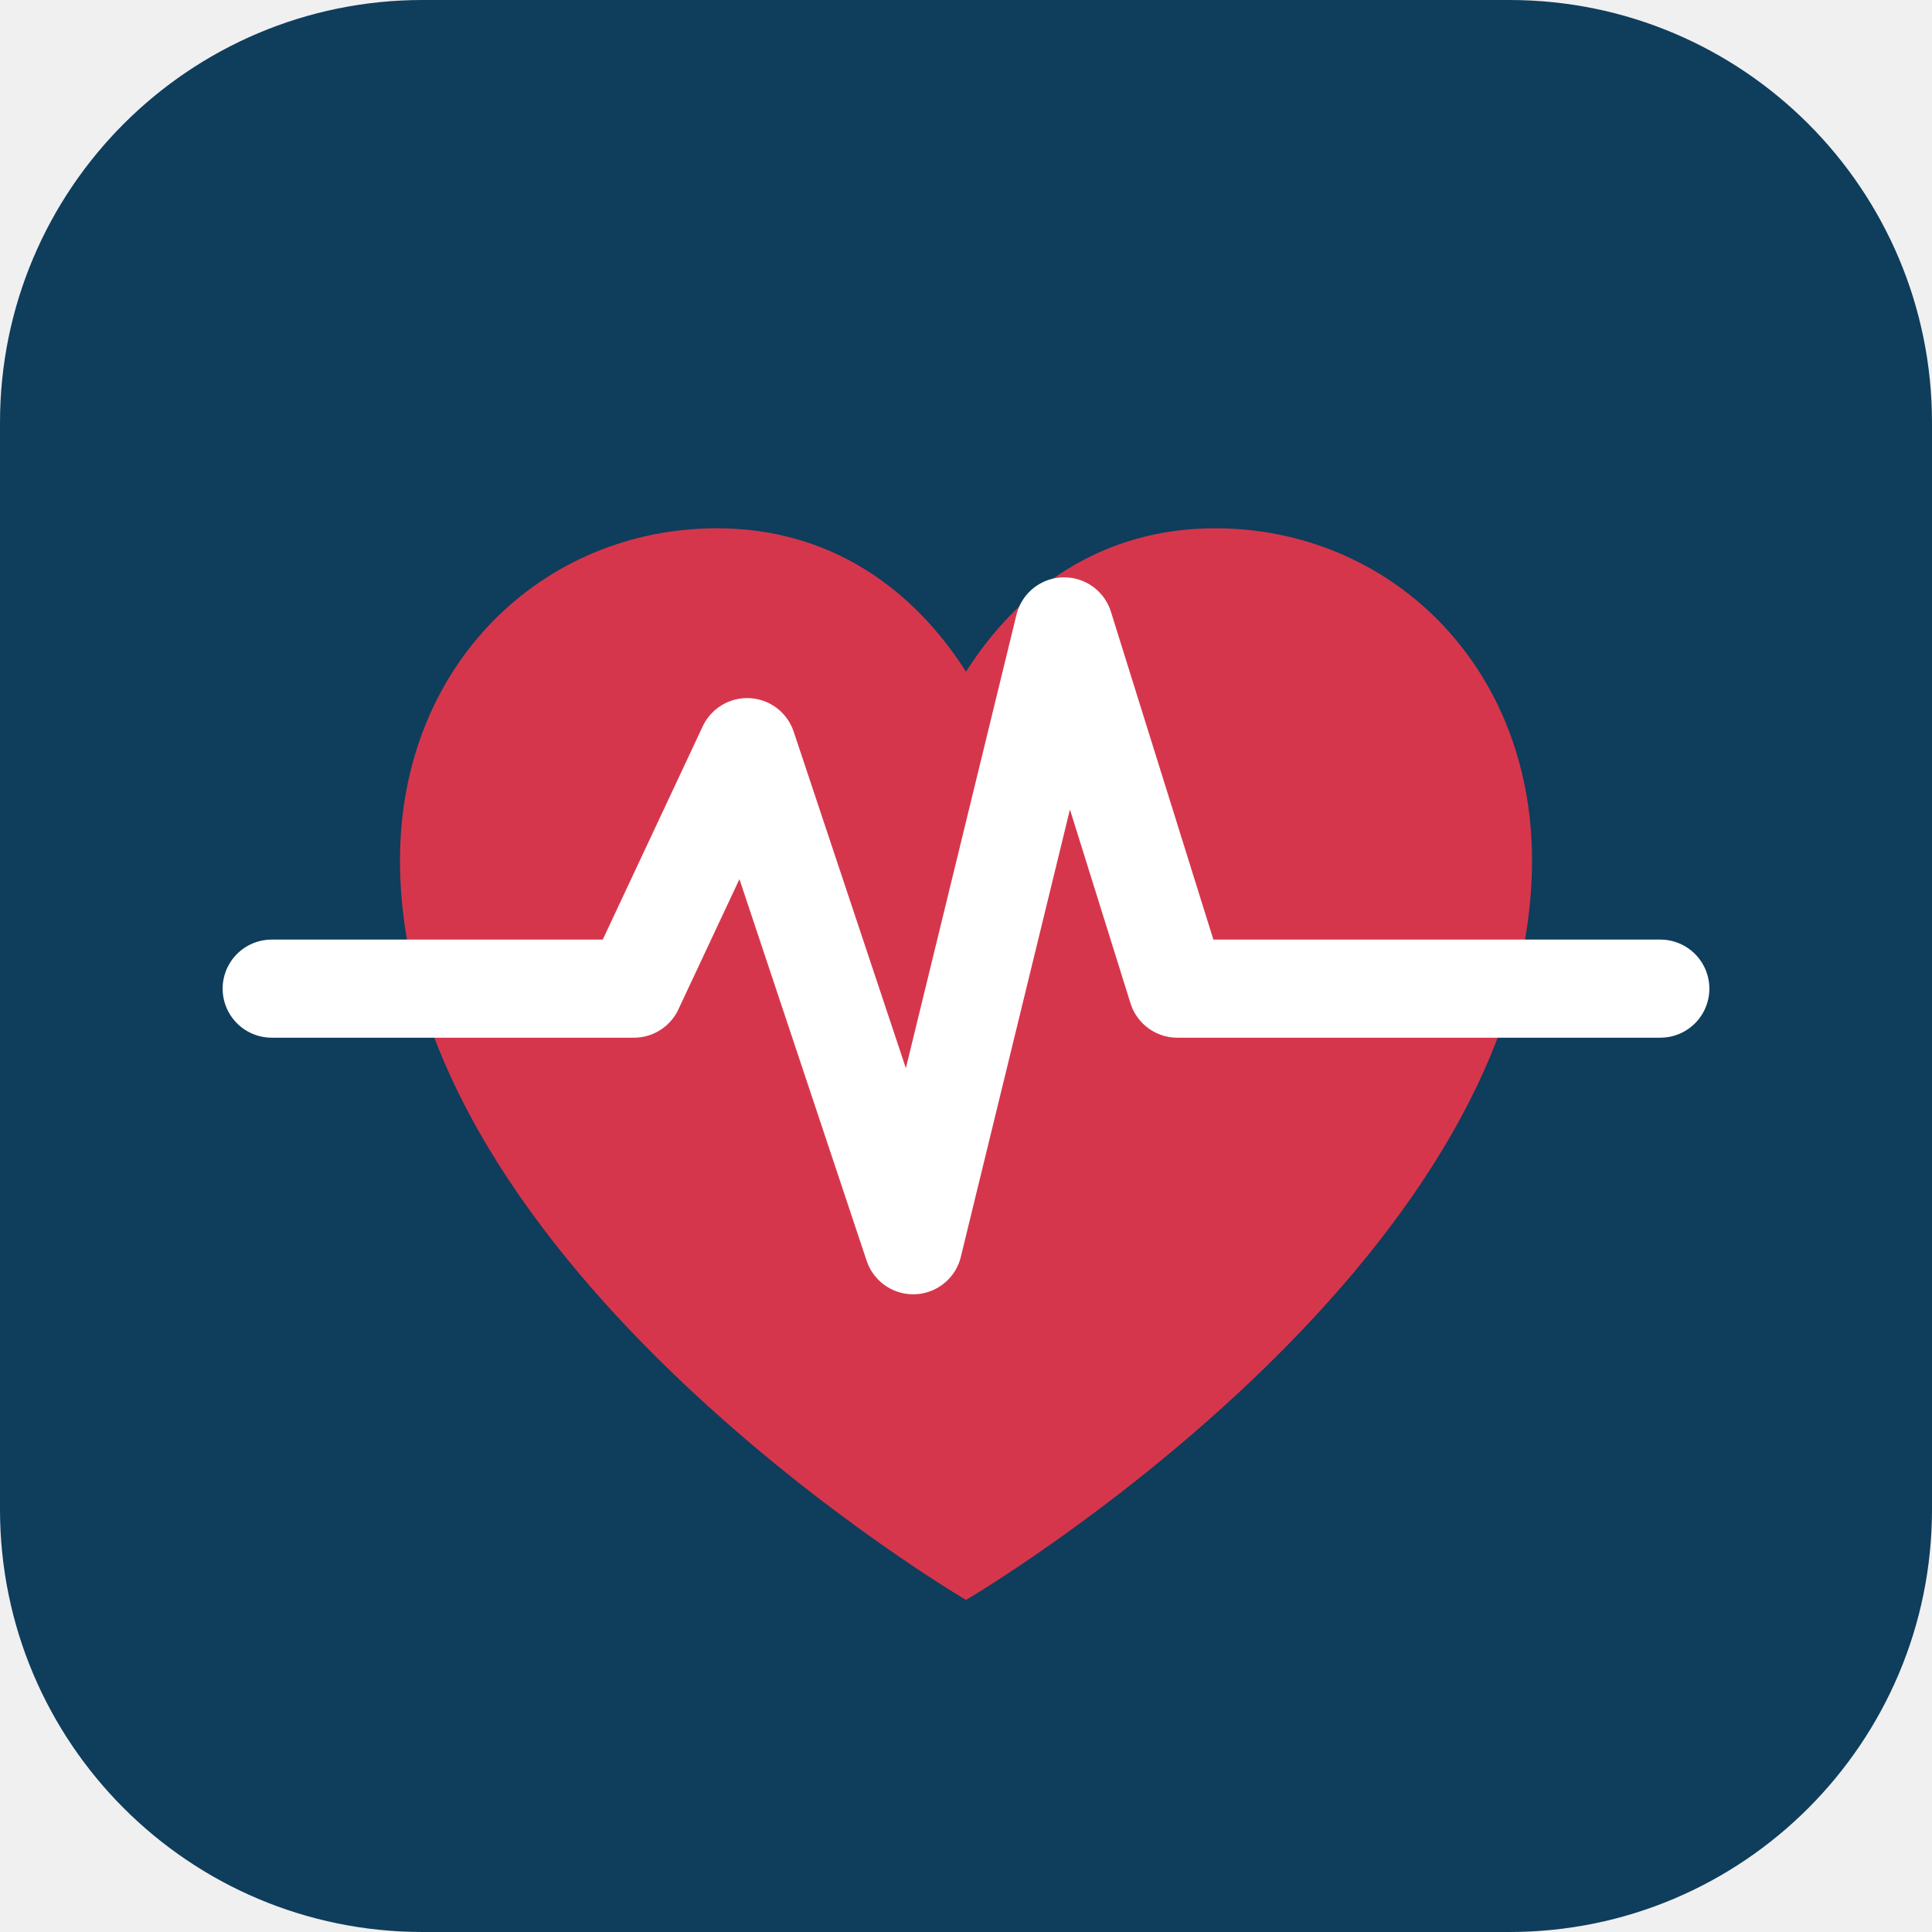
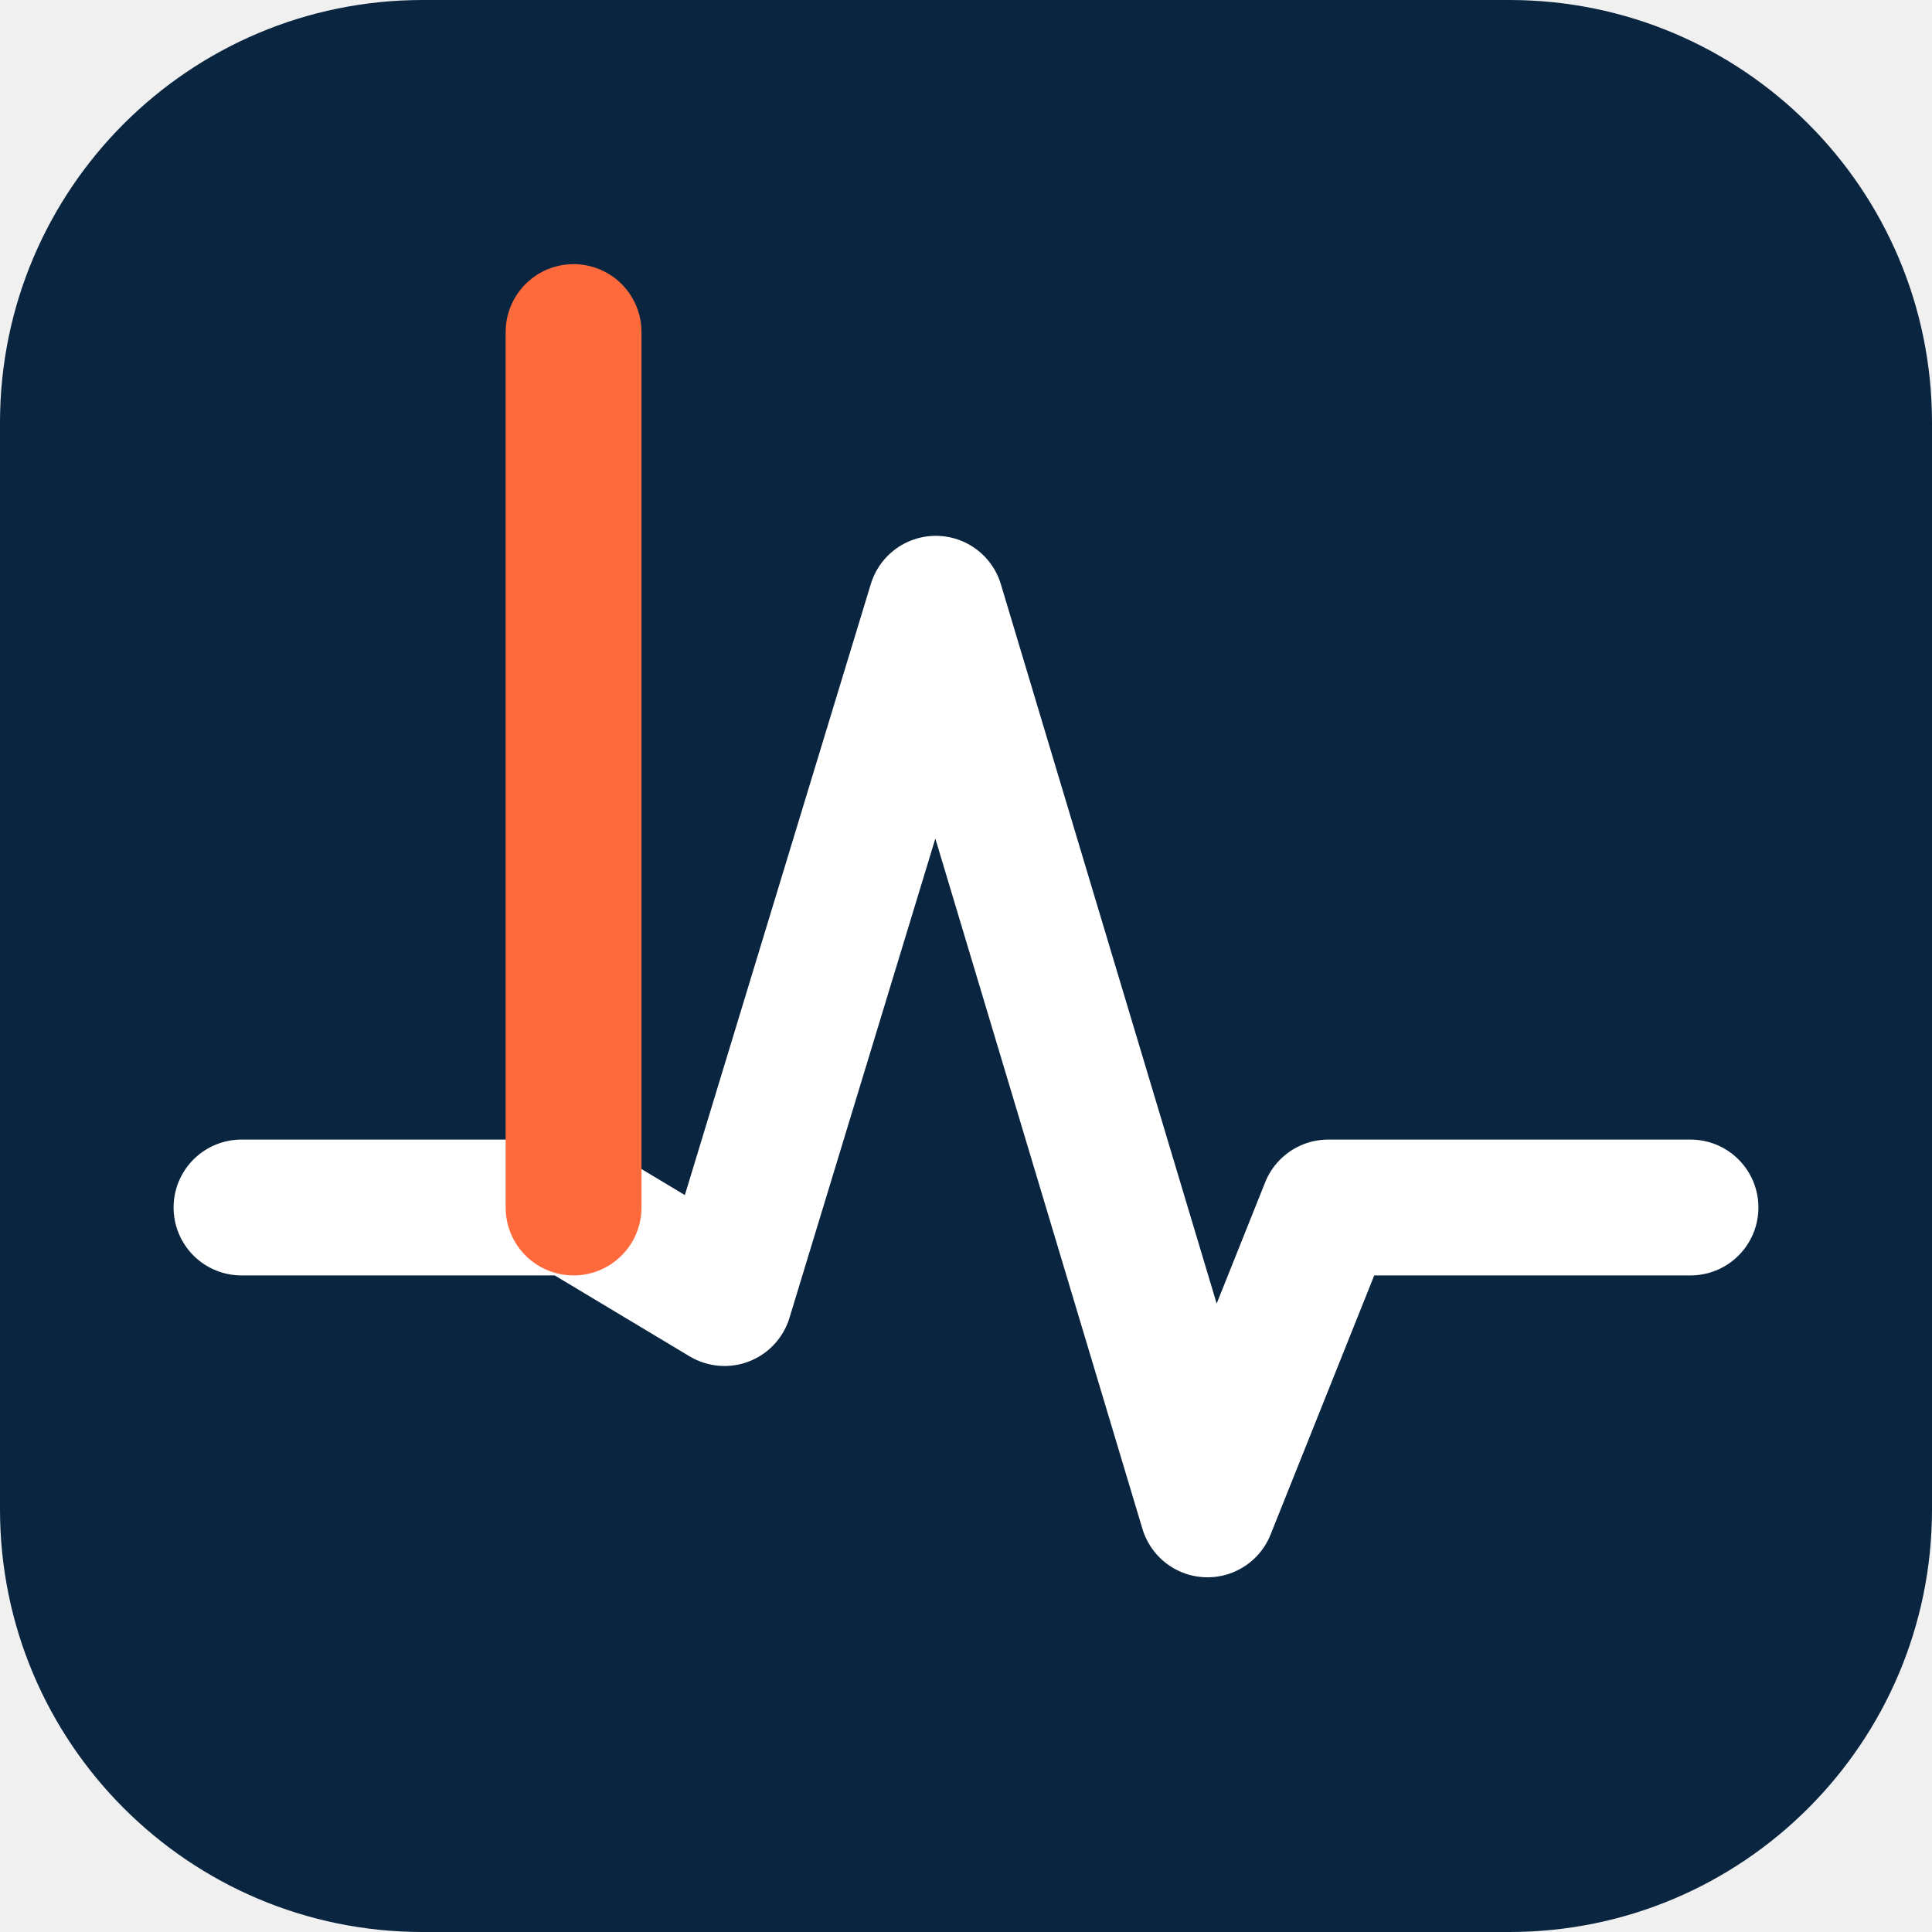
<svg xmlns="http://www.w3.org/2000/svg" viewBox="0 0 512 512">
-   <rect width="512" height="512" rx="112" fill="#0f3d5c" />
-   <path d="M256 424s-150-88-150-196c0-52 38-88 84-88 30 0 52 16 66 38 14-22 36-38 66-38 46 0 84 36 84 88 0 108-150 196-150 196z" fill="#d6364c" />
-   <path d="M72 262h96l30-64 44 132 40-164 30 96h128" fill="none" stroke="#fff" stroke-width="26" stroke-linecap="round" stroke-linejoin="round" />
+   <rect width="512" height="512" rx="112" fill="#0A2540" />
+   <path d="M64 320H152L192 344L248 160L320 400L352 320H448" fill="none" stroke="#fff" stroke-width="36" stroke-linecap="round" stroke-linejoin="round" />
+   <path d="M152 320V88" fill="none" stroke="#FF6A3D" stroke-width="36" stroke-linecap="round" />
</svg>
